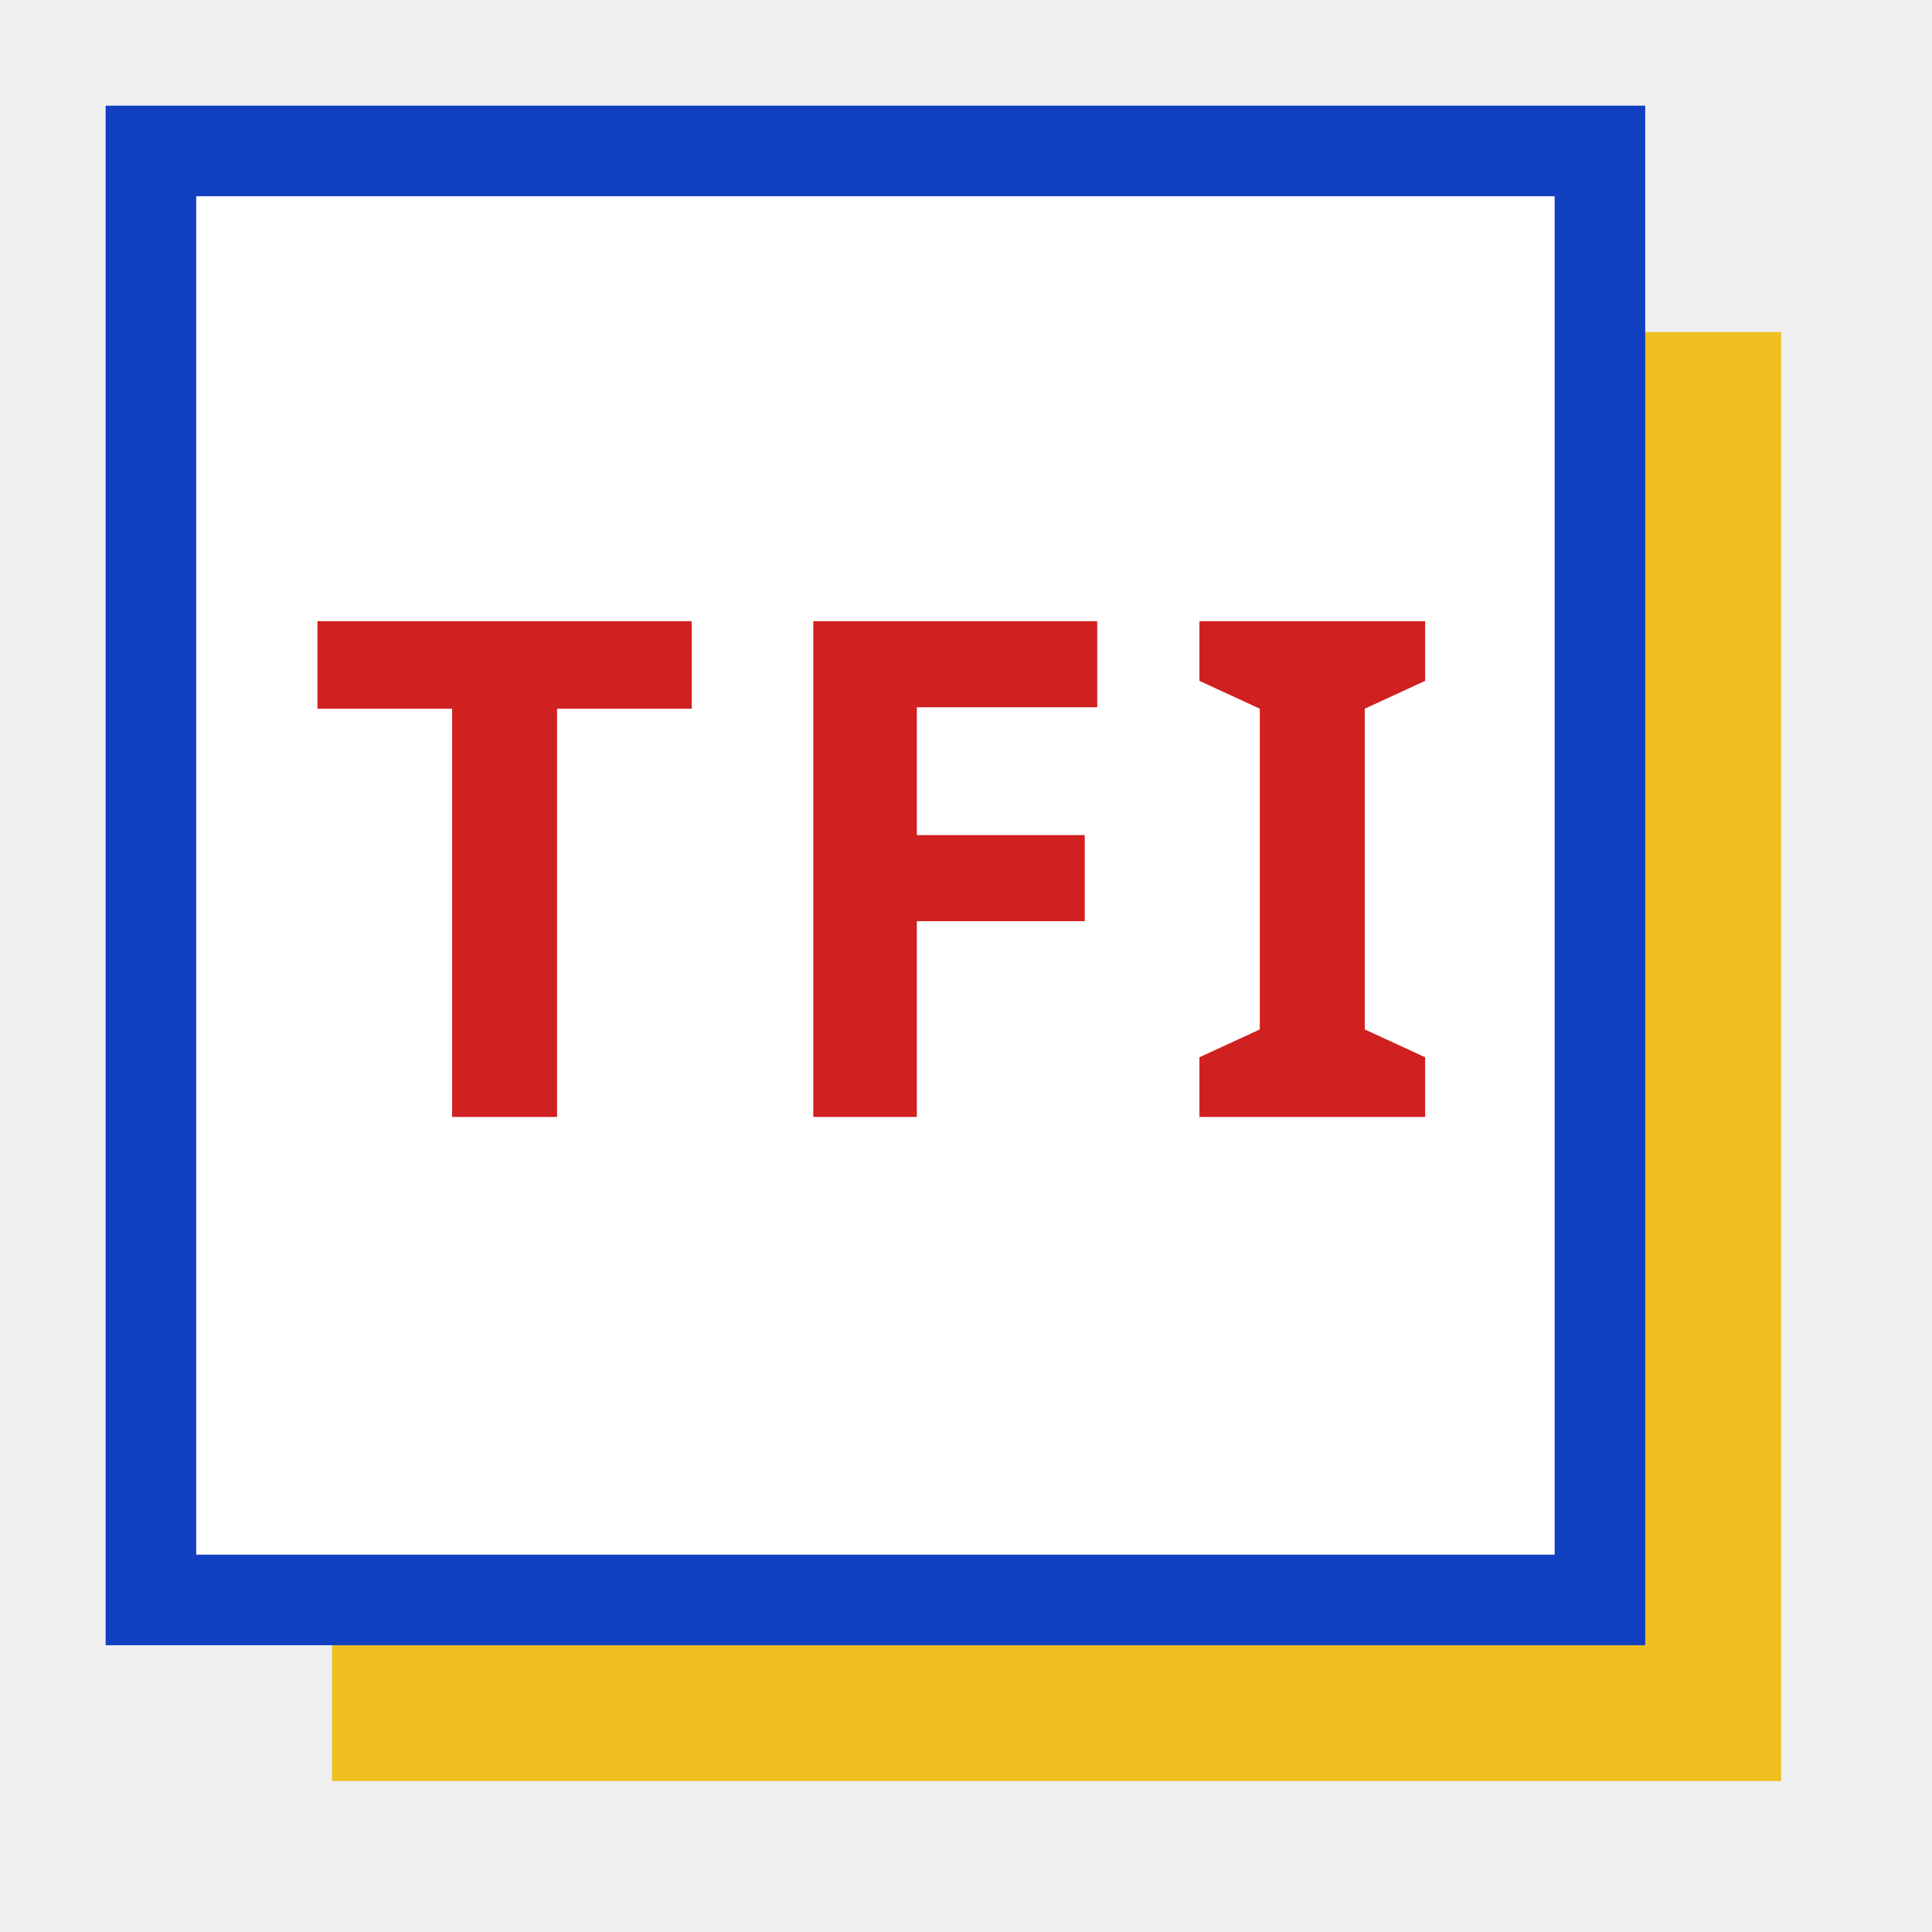
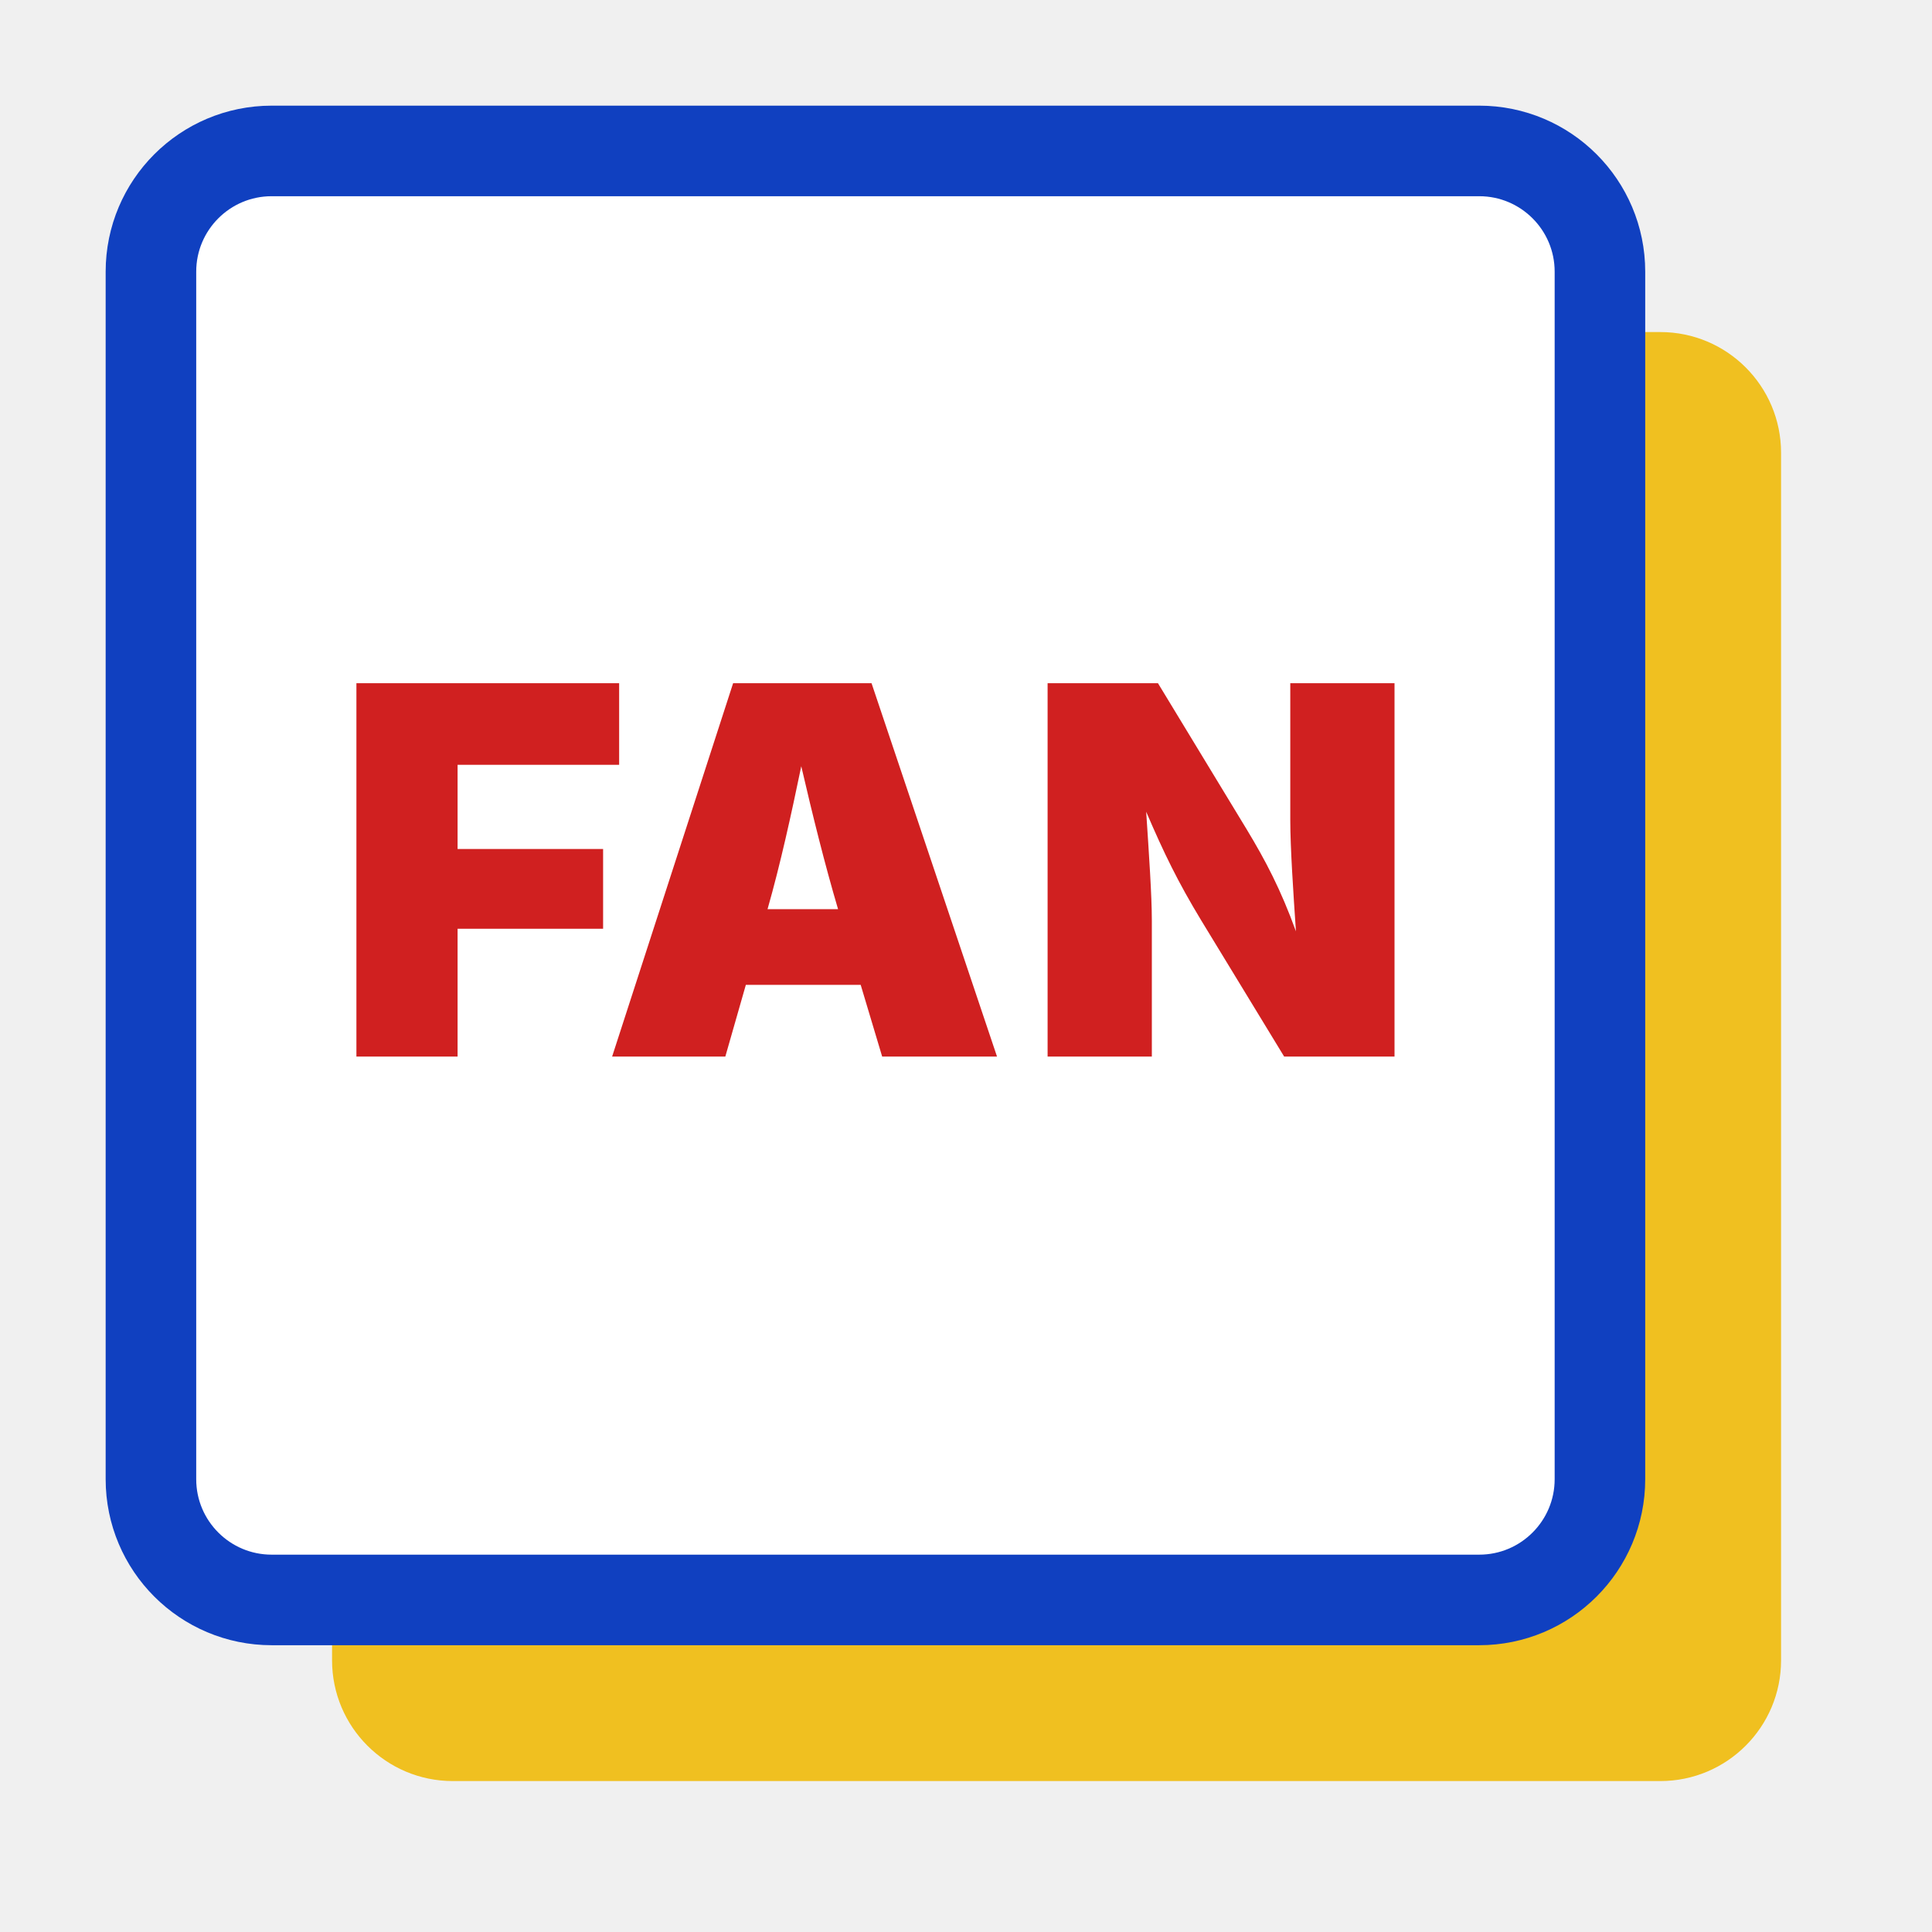
<svg xmlns="http://www.w3.org/2000/svg" viewBox="0 0 128 128">
-   <rect x="22" y="22" width="96" height="96" fill="#F0C020" />
-   <rect x="10" y="10" width="96" height="96" fill="#FFFFFF" stroke="#1040C0" stroke-width="6" />
-   <text x="58" y="74" text-anchor="middle" font-family="'Arial Black', 'Impact', sans-serif" font-weight="900" font-size="46" fill="#D02020" letter-spacing="3">TFI</text>
+   <rect x="22" y="22" width="96" height="96" fill="#F0C020" rx="8" ry="8" />
+   <rect x="10" y="10" width="96" height="96" fill="#FFFFFF" stroke="#1040C0" stroke-width="6" rx="8" ry="8" />
+   <text x="58" y="70" font-family="'Space Grotesk', 'Oufant', -apple-system, system-ui, sans-serif" font-size="34" font-weight="900" fill="#D02020" text-anchor="middle" letter-spacing="1">FAN</text>
</svg>
